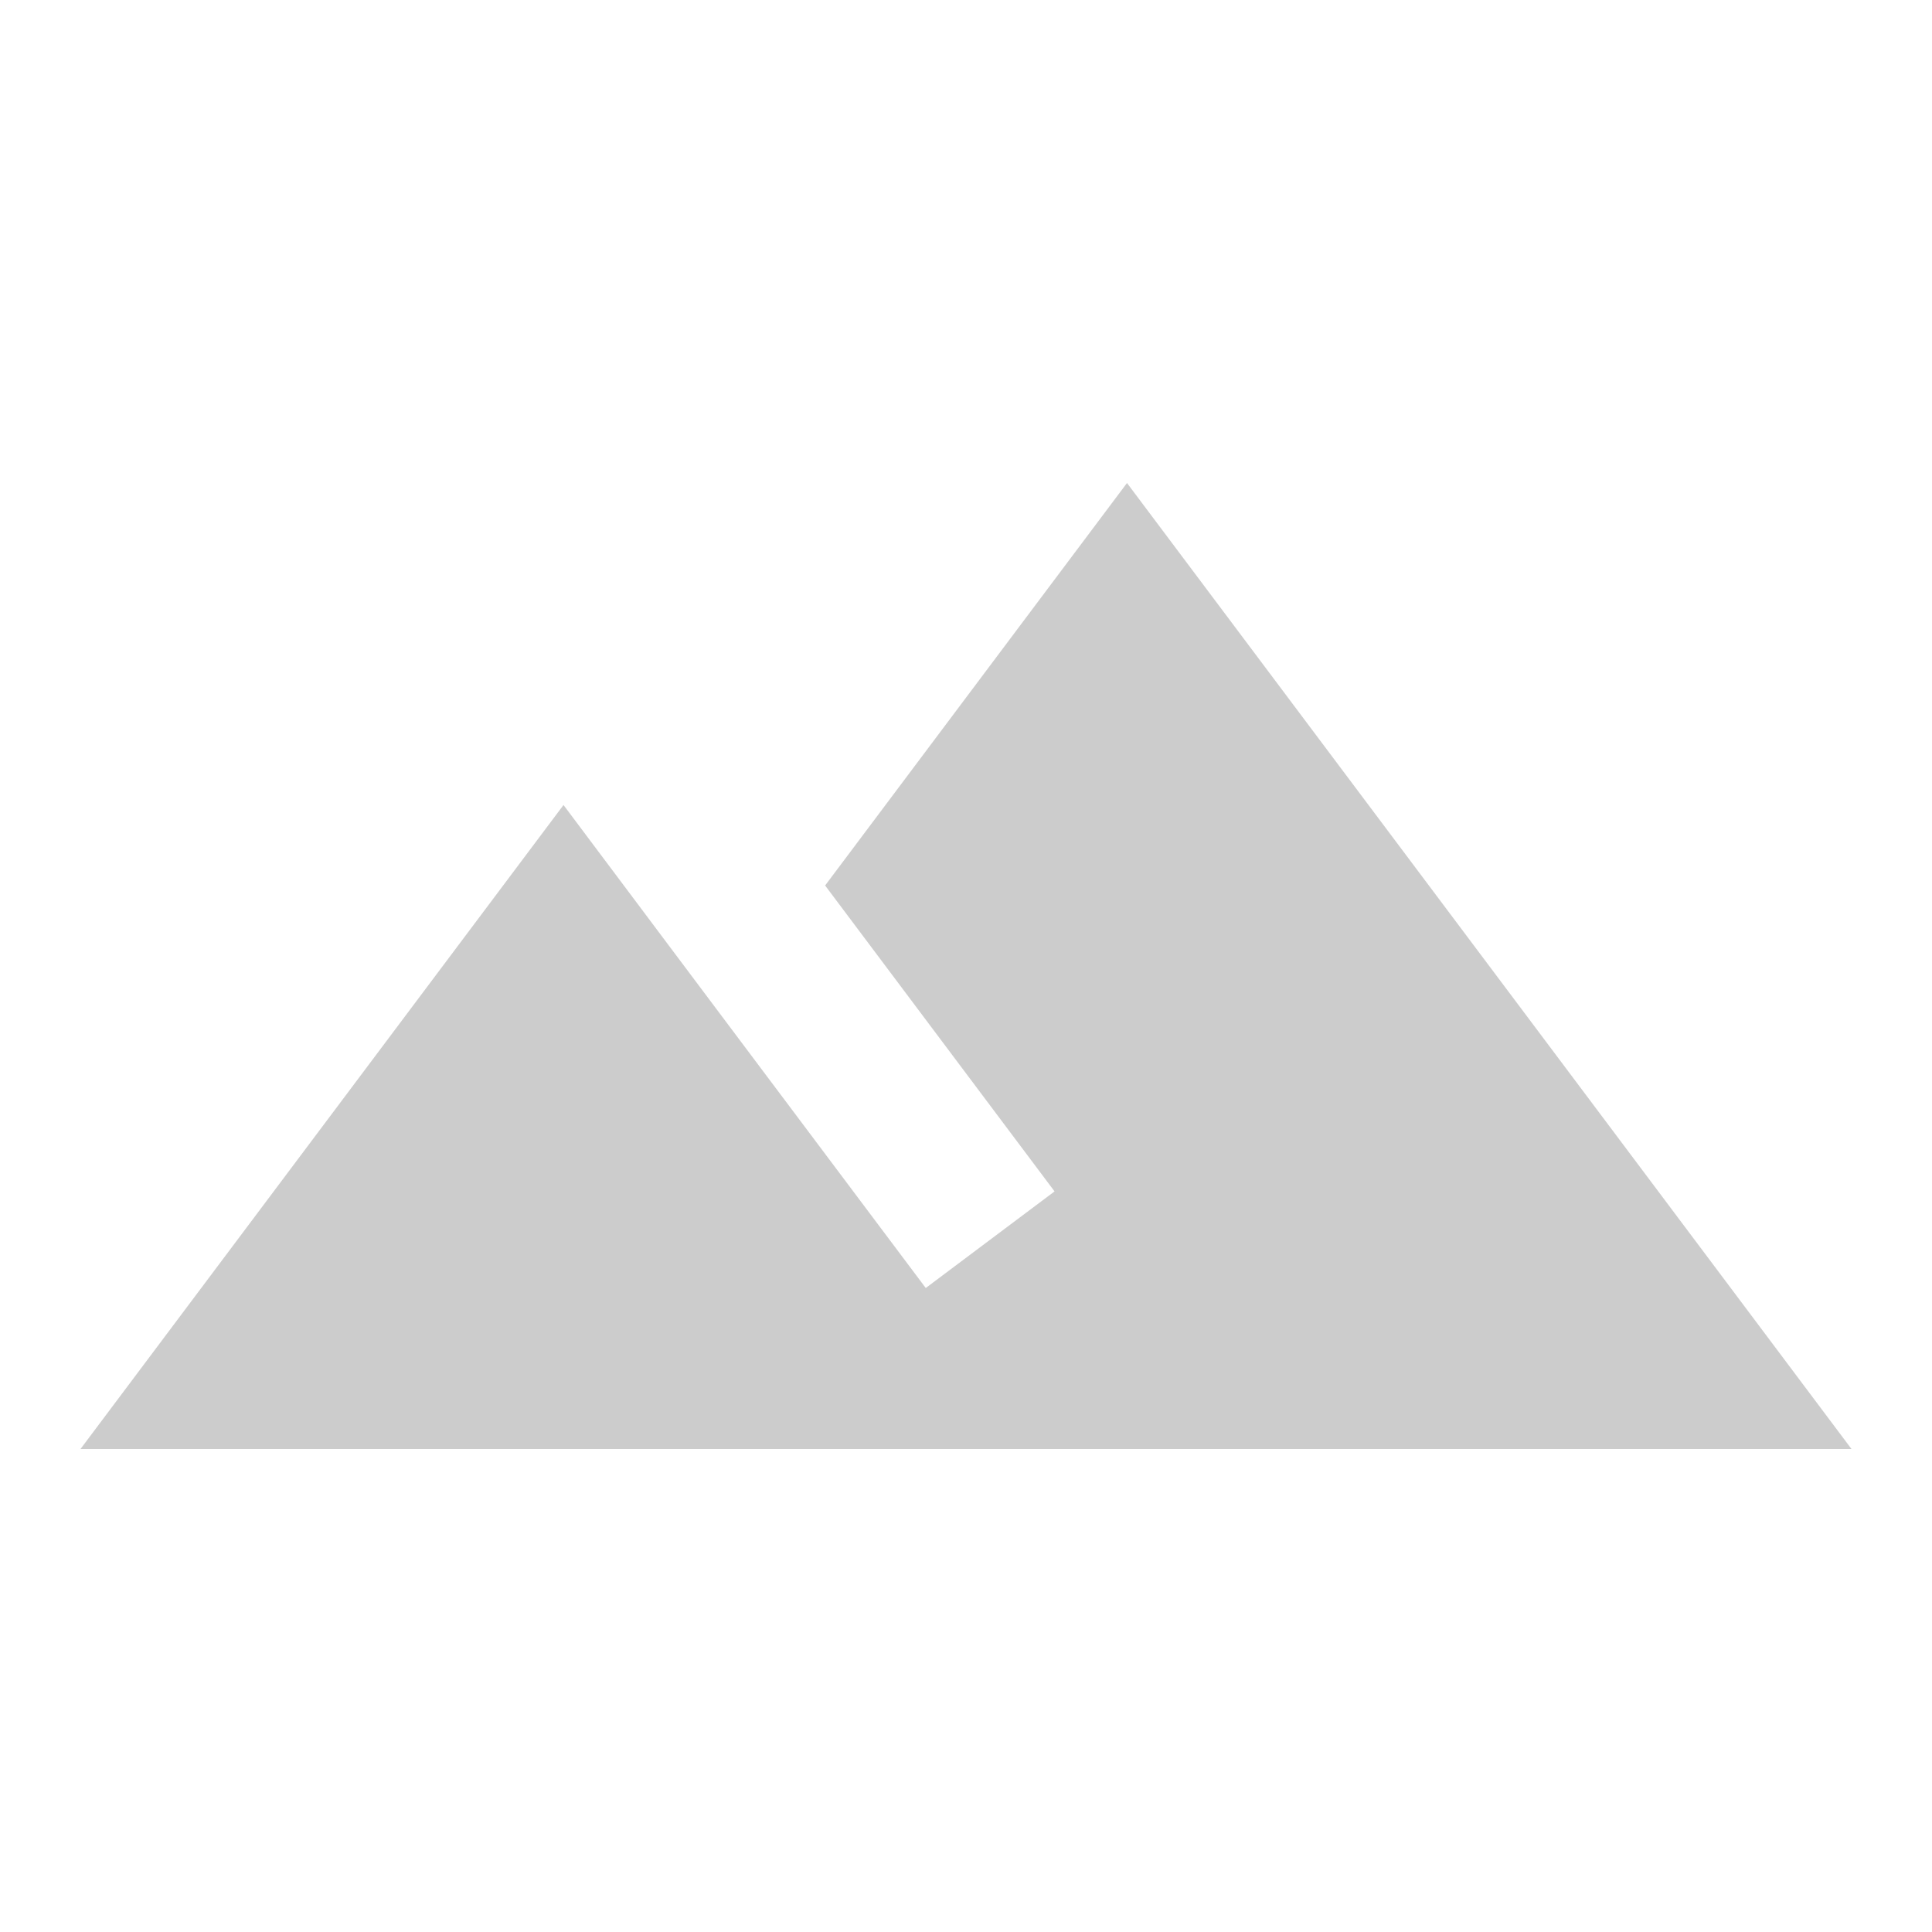
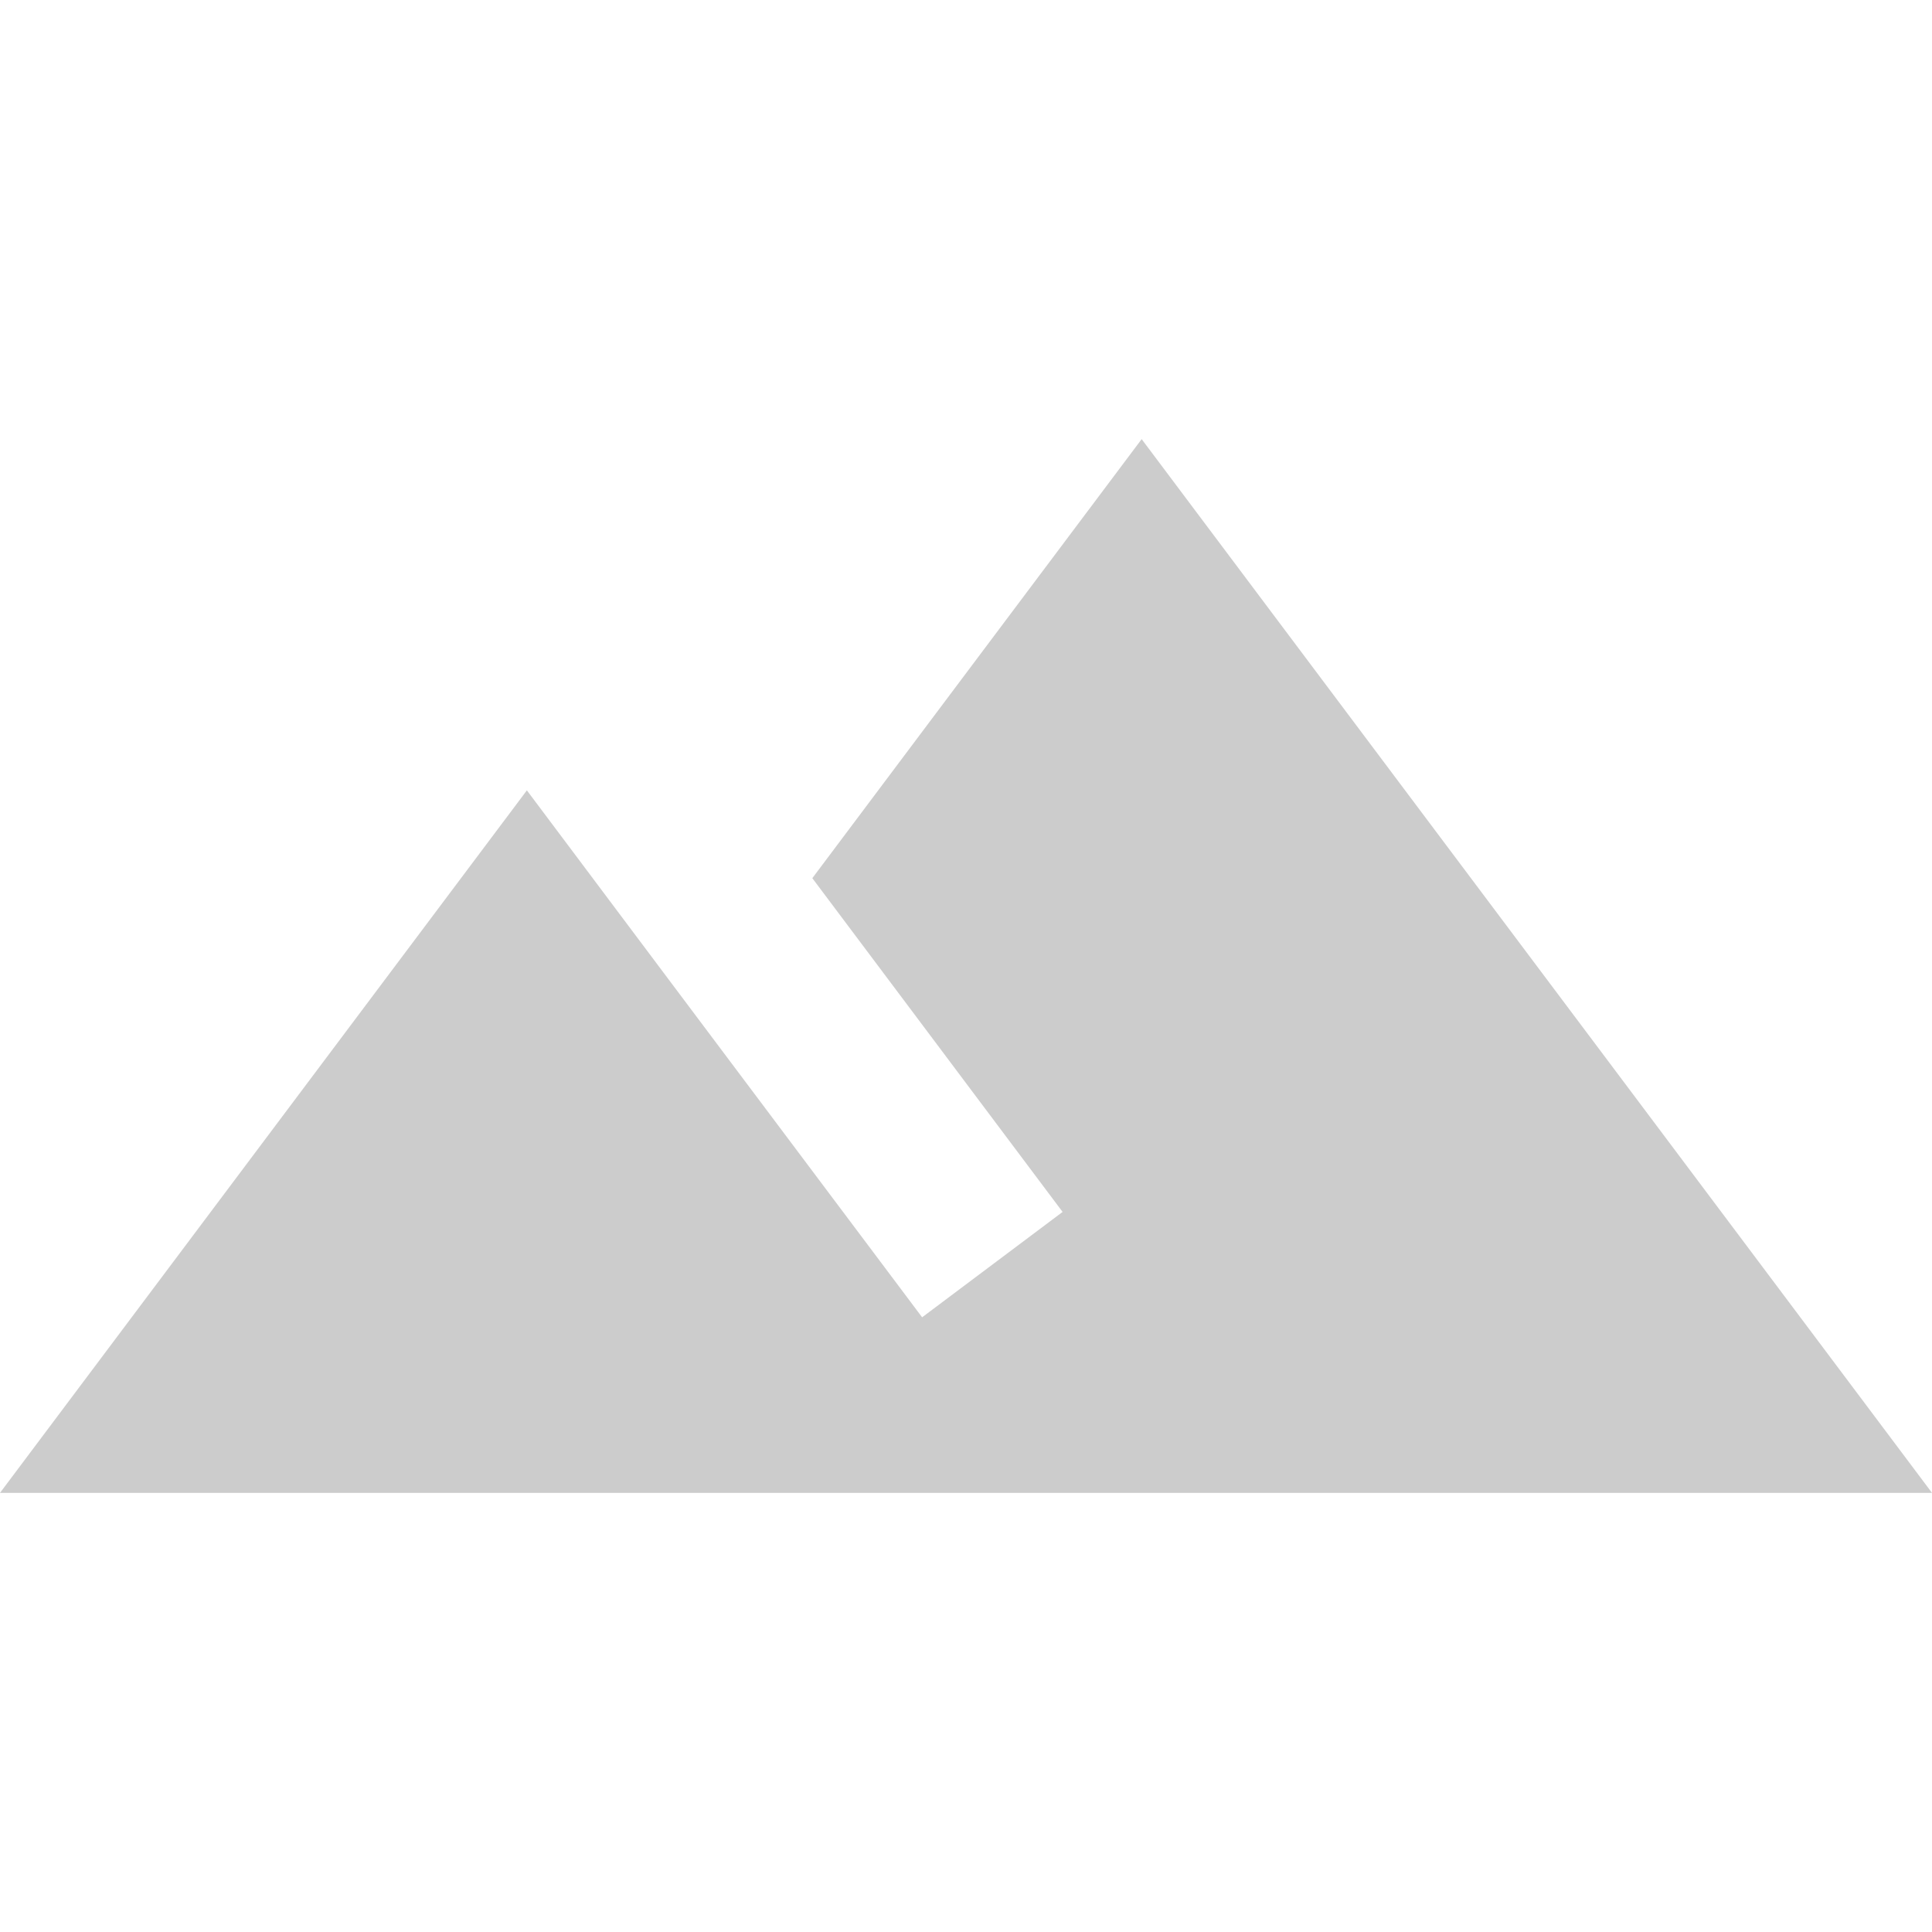
<svg xmlns="http://www.w3.org/2000/svg" width="24" height="24" viewBox="0 0 24 24" version="1.1" id="svg65">
  <defs id="defs69" />
-   <path style="fill:#cccccc;fill-opacity:1;stroke-width:0.102" d="M14 6l-3.75 5 2.85 3.8-1.6 1.2C9.81 13.75 7 10 7 10l-6 8h22L14 6z" id="path63" />
+   <path style="fill:#cccccc;fill-opacity:1;stroke-width:0.111" d="M 14.182,5.455 10.091,10.909 13.2,15.055 11.455,16.364 C 9.611,13.909 6.545,9.818 6.545,9.818 L 0,18.545 h 24 z" id="path63" />
</svg>
